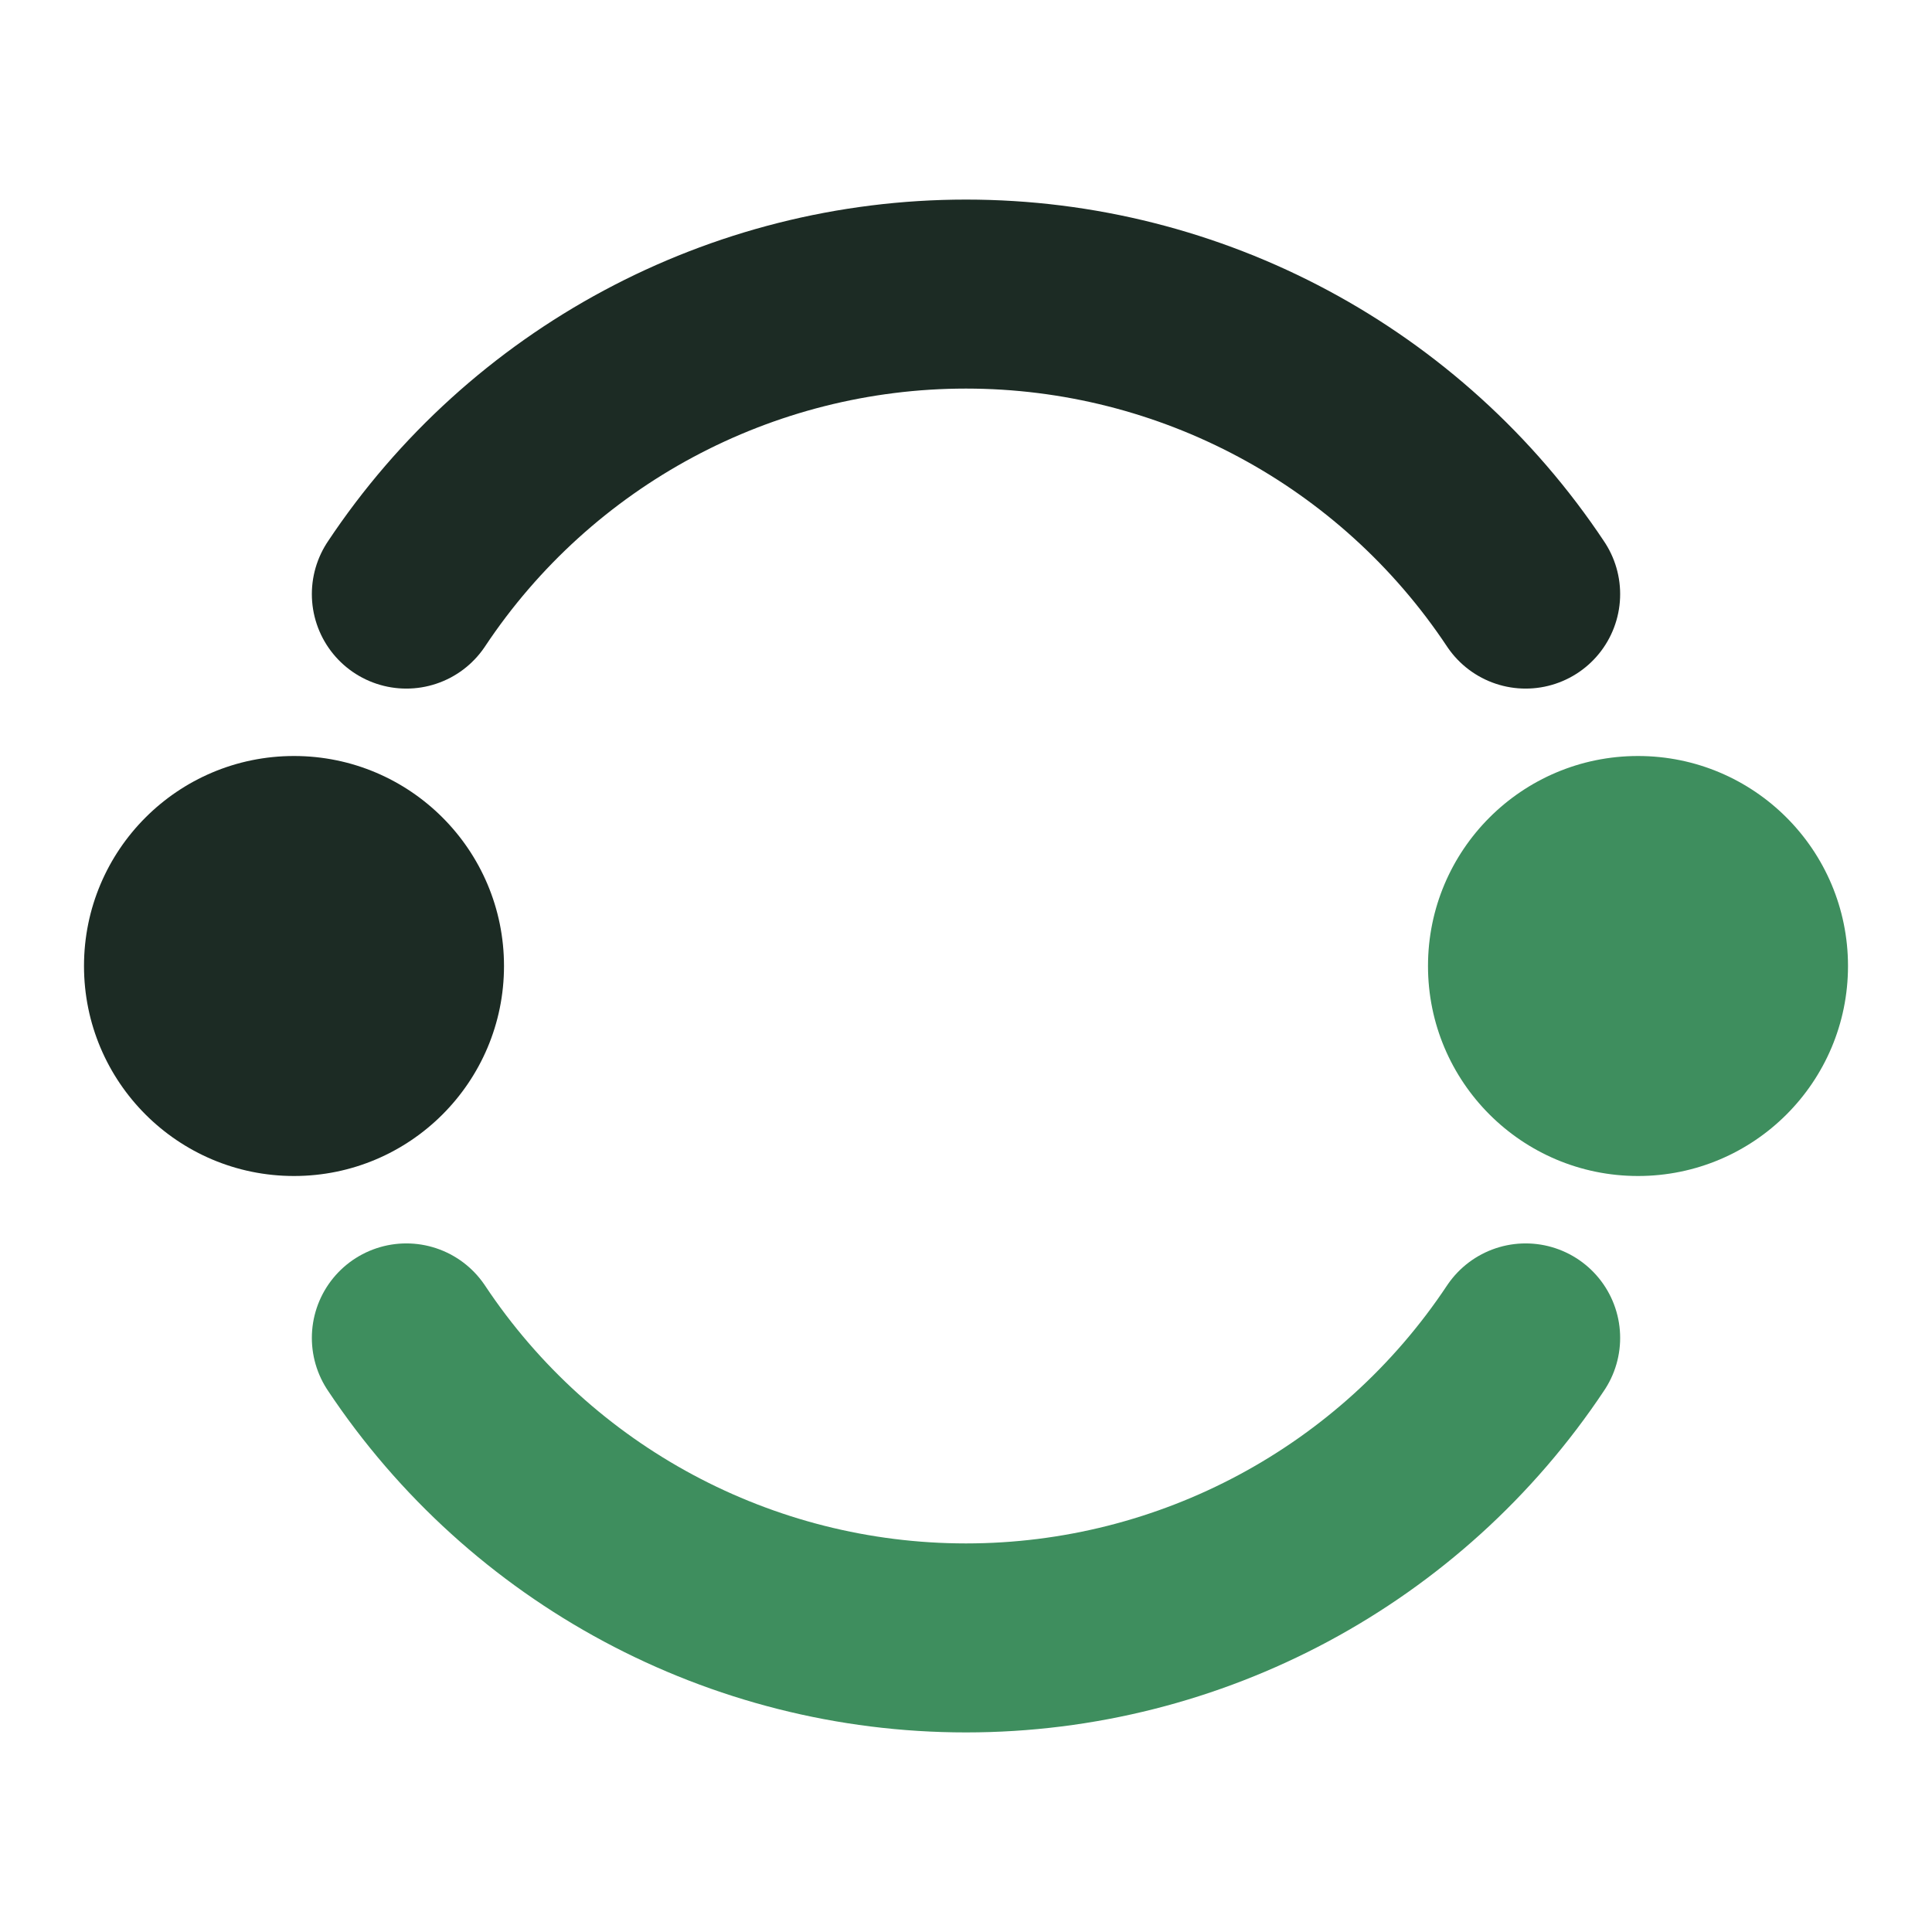
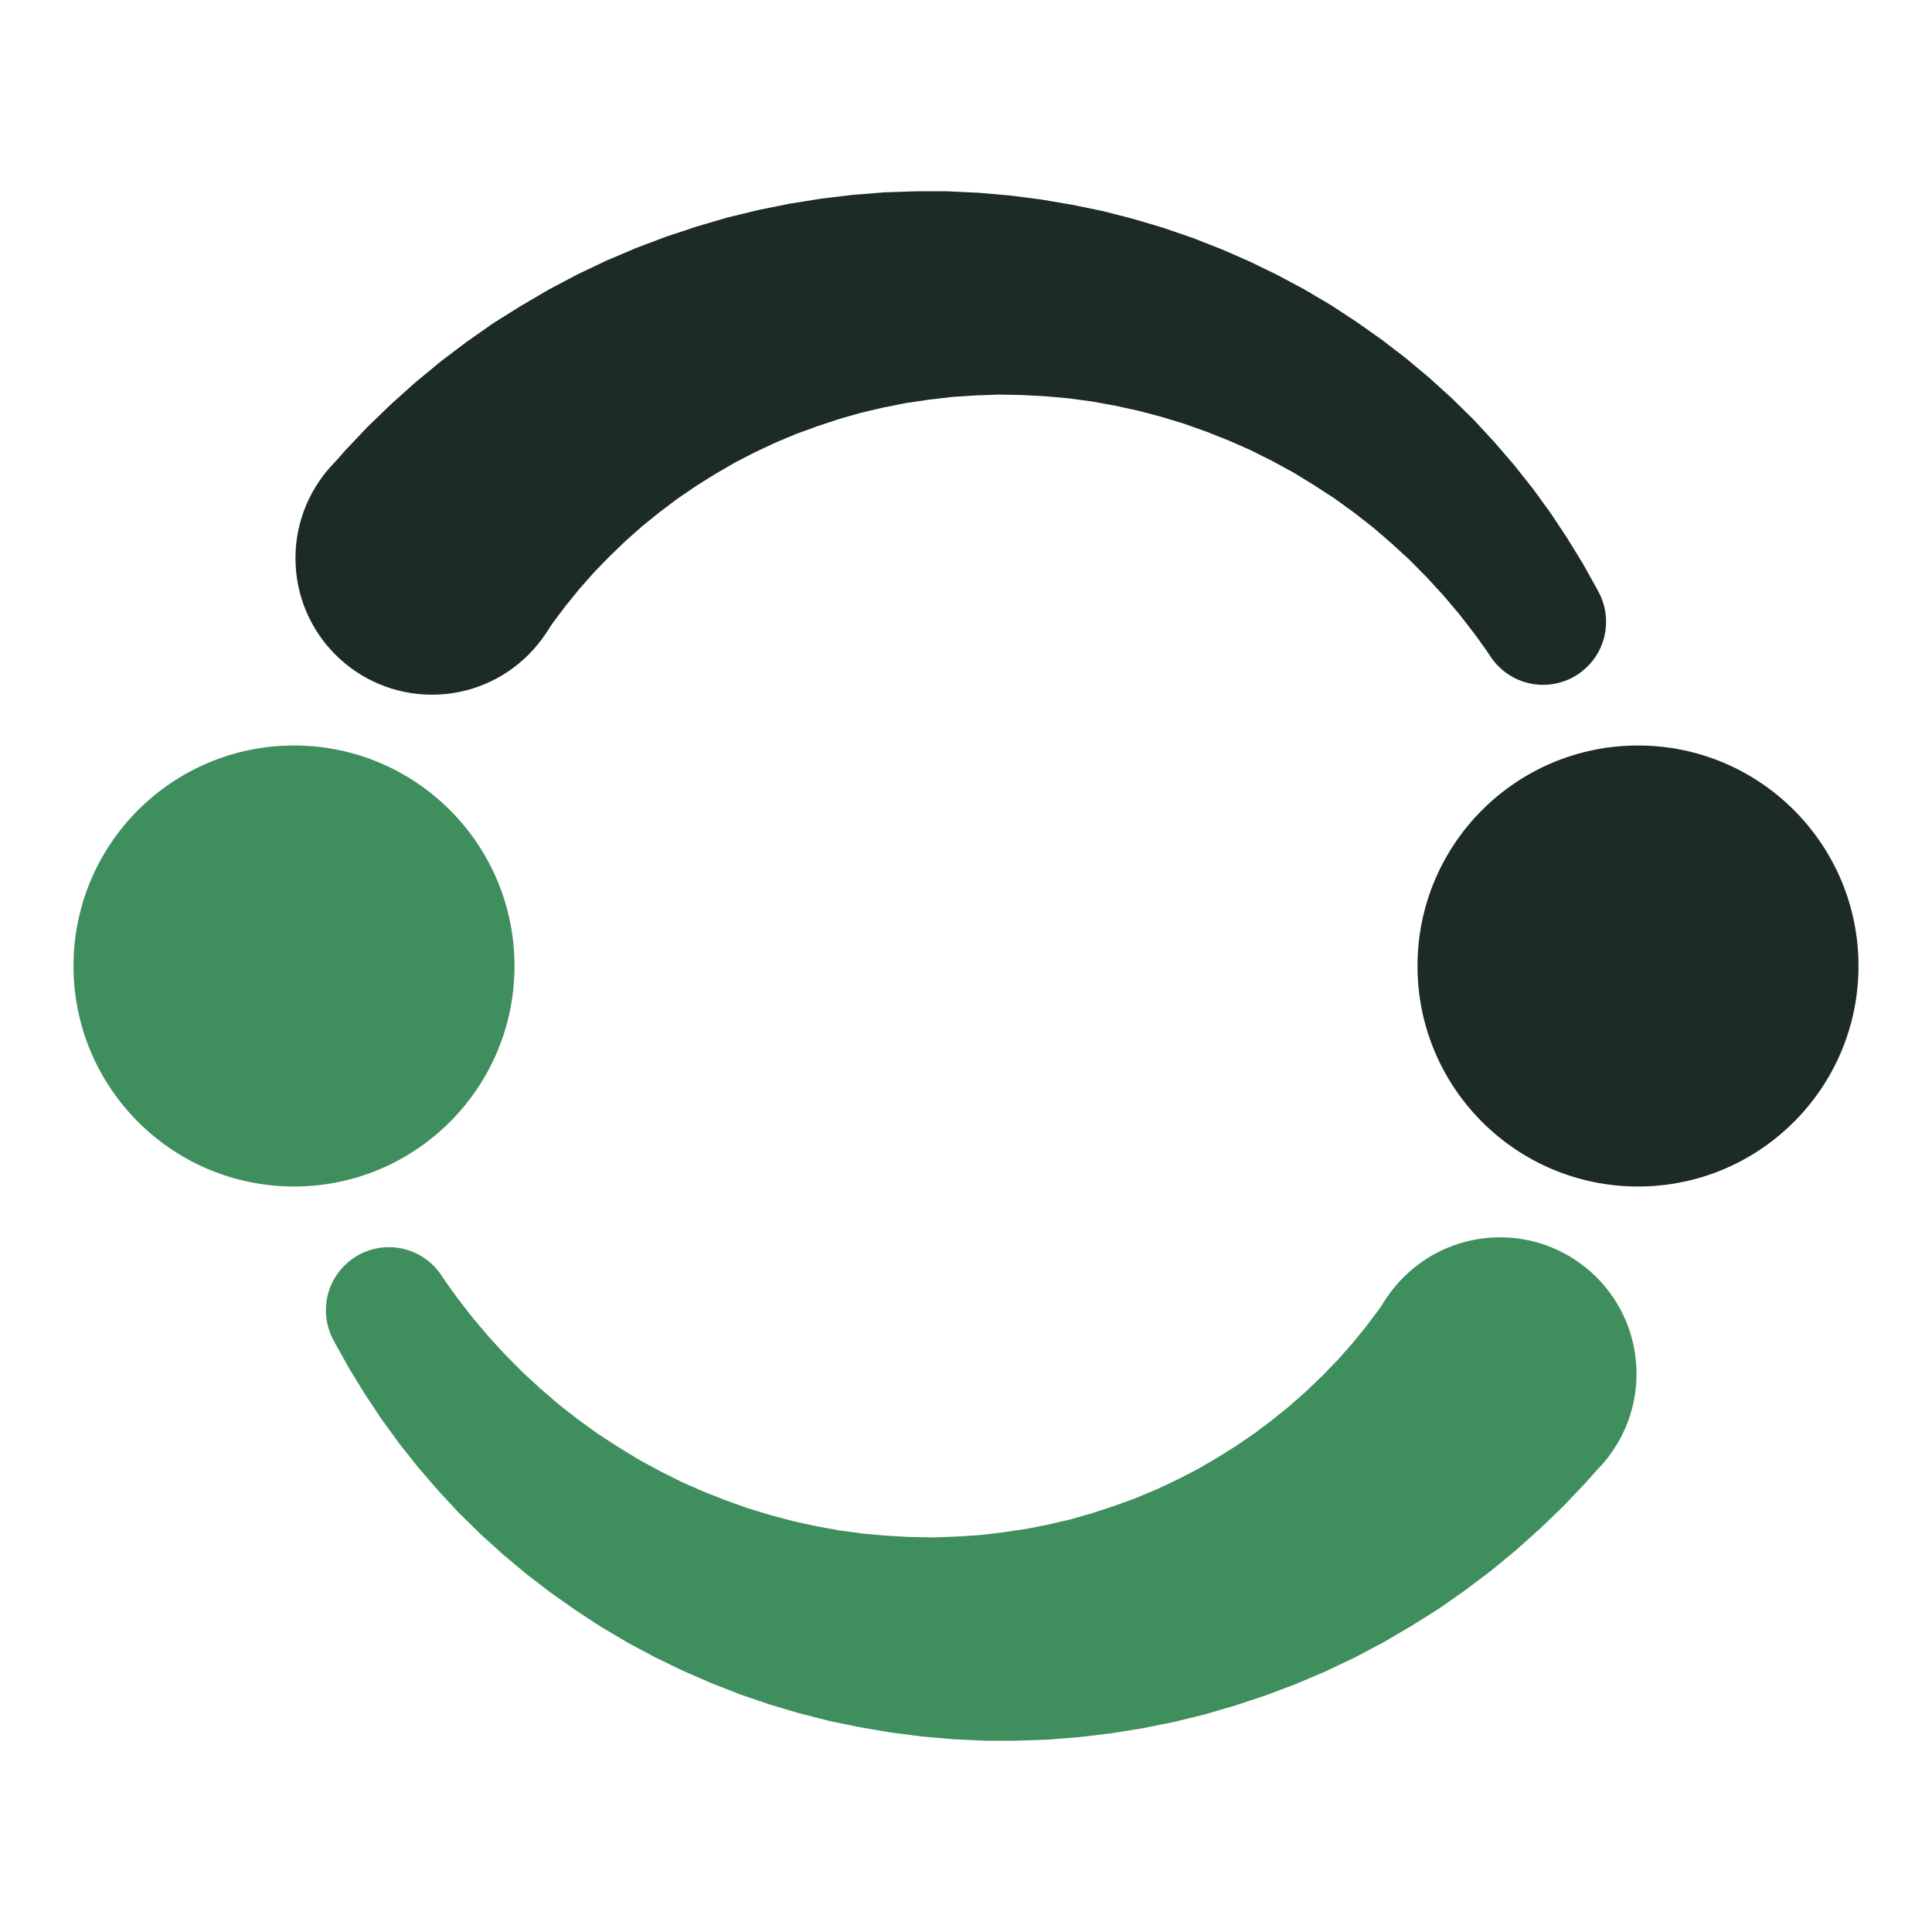
<svg xmlns="http://www.w3.org/2000/svg" width="100" height="100" viewBox="4 4 92 92">
-   <path d="M23.35 32.29 A32 32 0 0 1 76.65 32.29" fill="none" stroke="#1C2B24" stroke-width="9" stroke-linecap="round" />
-   <path d="M76.65 67.71 A32 32 0 0 1 23.35 67.71" fill="none" stroke="#3E8E5E" stroke-width="9" stroke-linecap="round" />
-   <circle cx="18" cy="50" r="10" fill="#1C2B24" />
-   <circle cx="82" cy="50" r="10" fill="#3E8E5E" />
+   <path d="M19.40 26.64 L20.43 25.46 L21.51 24.32 L22.63 23.24 L23.79 22.20 L24.99 21.21 L26.22 20.28 L27.49 19.39 L28.80 18.57 L30.13 17.79 L31.49 17.07 L32.88 16.41 L34.29 15.81 L35.72 15.27 L37.17 14.79 L38.63 14.36 L40.11 14.00 L41.60 13.70 L43.10 13.46 L44.60 13.28 L46.10 13.16 L47.61 13.11 L49.11 13.11 L50.61 13.18 L52.10 13.31 L53.58 13.50 L55.05 13.75 L56.51 14.05 L57.95 14.42 L59.37 14.84 L60.77 15.32 L62.15 15.86 L63.50 16.45 L64.82 17.09 L66.11 17.78 L67.38 18.53 L68.60 19.33 L69.79 20.17 L70.95 21.06 L72.06 21.99 L73.13 22.96 L74.17 23.98 L75.15 25.04 L76.09 26.13 L76.98 27.25 L77.83 28.42 L78.62 29.61 L79.37 30.83 L80.06 32.07 L74.91 35.15 L74.22 34.19 L73.50 33.26 L72.74 32.36 L71.95 31.50 L71.13 30.67 L70.27 29.88 L69.39 29.12 L68.48 28.41 L67.54 27.73 L66.57 27.10 L65.59 26.50 L64.58 25.95 L63.56 25.44 L62.52 24.98 L61.46 24.56 L60.39 24.18 L59.31 23.85 L58.21 23.56 L57.11 23.32 L56.01 23.12 L54.90 22.97 L53.78 22.87 L52.67 22.81 L51.56 22.79 L50.45 22.83 L49.35 22.90 L48.25 23.03 L47.16 23.19 L46.09 23.40 L45.02 23.65 L43.97 23.95 L42.94 24.29 L41.92 24.66 L40.92 25.08 L39.94 25.54 L38.99 26.03 L38.06 26.57 L37.15 27.14 L36.27 27.74 L35.42 28.38 L34.59 29.05 L33.80 29.75 L33.04 30.48 L32.31 31.23 L31.61 32.02 L30.95 32.83 L30.32 33.67 L29.73 34.52 Z" fill="#1C2B24" />
+   <circle cx="24.57" cy="30.58" r="6.50" fill="#1C2B24" />
+   <circle cx="77.48" cy="33.61" r="3.00" fill="#1C2B24" />
+   <path d="M80.60 73.36 L79.57 74.54 L78.49 75.68 L77.37 76.76 L76.21 77.80 L75.01 78.79 L73.78 79.72 L72.51 80.61 L71.20 81.43 L69.87 82.21 L68.51 82.93 L67.12 83.59 L65.71 84.19 L64.28 84.73 L62.83 85.21 L61.37 85.64 L59.89 86.00 L58.40 86.30 L56.90 86.54 L55.40 86.72 L53.90 86.84 L52.39 86.89 L50.89 86.89 L49.39 86.82 L47.90 86.69 L46.42 86.50 L44.95 86.25 L43.49 85.95 L42.05 85.58 L40.63 85.16 L39.23 84.68 L37.85 84.14 L36.50 83.55 L35.18 82.91 L33.89 82.22 L32.62 81.47 L31.40 80.67 L30.21 79.83 L29.05 78.94 L27.94 78.01 L26.87 77.04 L25.83 76.02 L24.85 74.96 L23.91 73.87 L23.02 72.75 L22.17 71.58 L21.38 70.39 L20.63 69.17 L19.94 67.93 L25.09 64.85 L25.78 65.81 L26.50 66.74 L27.26 67.64 L28.05 68.50 L28.87 69.33 L29.73 70.12 L30.61 70.88 L31.52 71.59 L32.46 72.27 L33.43 72.90 L34.41 73.50 L35.42 74.05 L36.44 74.56 L37.48 75.02 L38.54 75.44 L39.61 75.82 L40.69 76.15 L41.79 76.44 L42.89 76.68 L43.99 76.88 L45.10 77.03 L46.22 77.13 L47.33 77.19 L48.44 77.21 L49.55 77.17 L50.65 77.10 L51.75 76.97 L52.84 76.81 L53.91 76.60 L54.98 76.35 L56.03 76.05 L57.06 75.71 L58.08 75.34 L59.08 74.92 L60.06 74.46 L61.01 73.97 L61.94 73.43 L62.85 72.86 L63.73 72.26 L64.58 71.62 L65.41 70.95 L66.20 70.25 L66.96 69.52 L67.69 68.77 L68.39 67.98 L69.05 67.17 L69.68 66.33 L70.27 65.48 Z" fill="#3E8E5E" />
+   <circle cx="75.43" cy="69.42" r="6.50" fill="#3E8E5E" />
+   <circle cx="22.52" cy="66.39" r="3.00" fill="#3E8E5E" />
+   <circle cx="18" cy="50" r="10.5" fill="#3E8E5E" />
+   <circle cx="82" cy="50" r="10.5" fill="#1C2B24" />
</svg>
